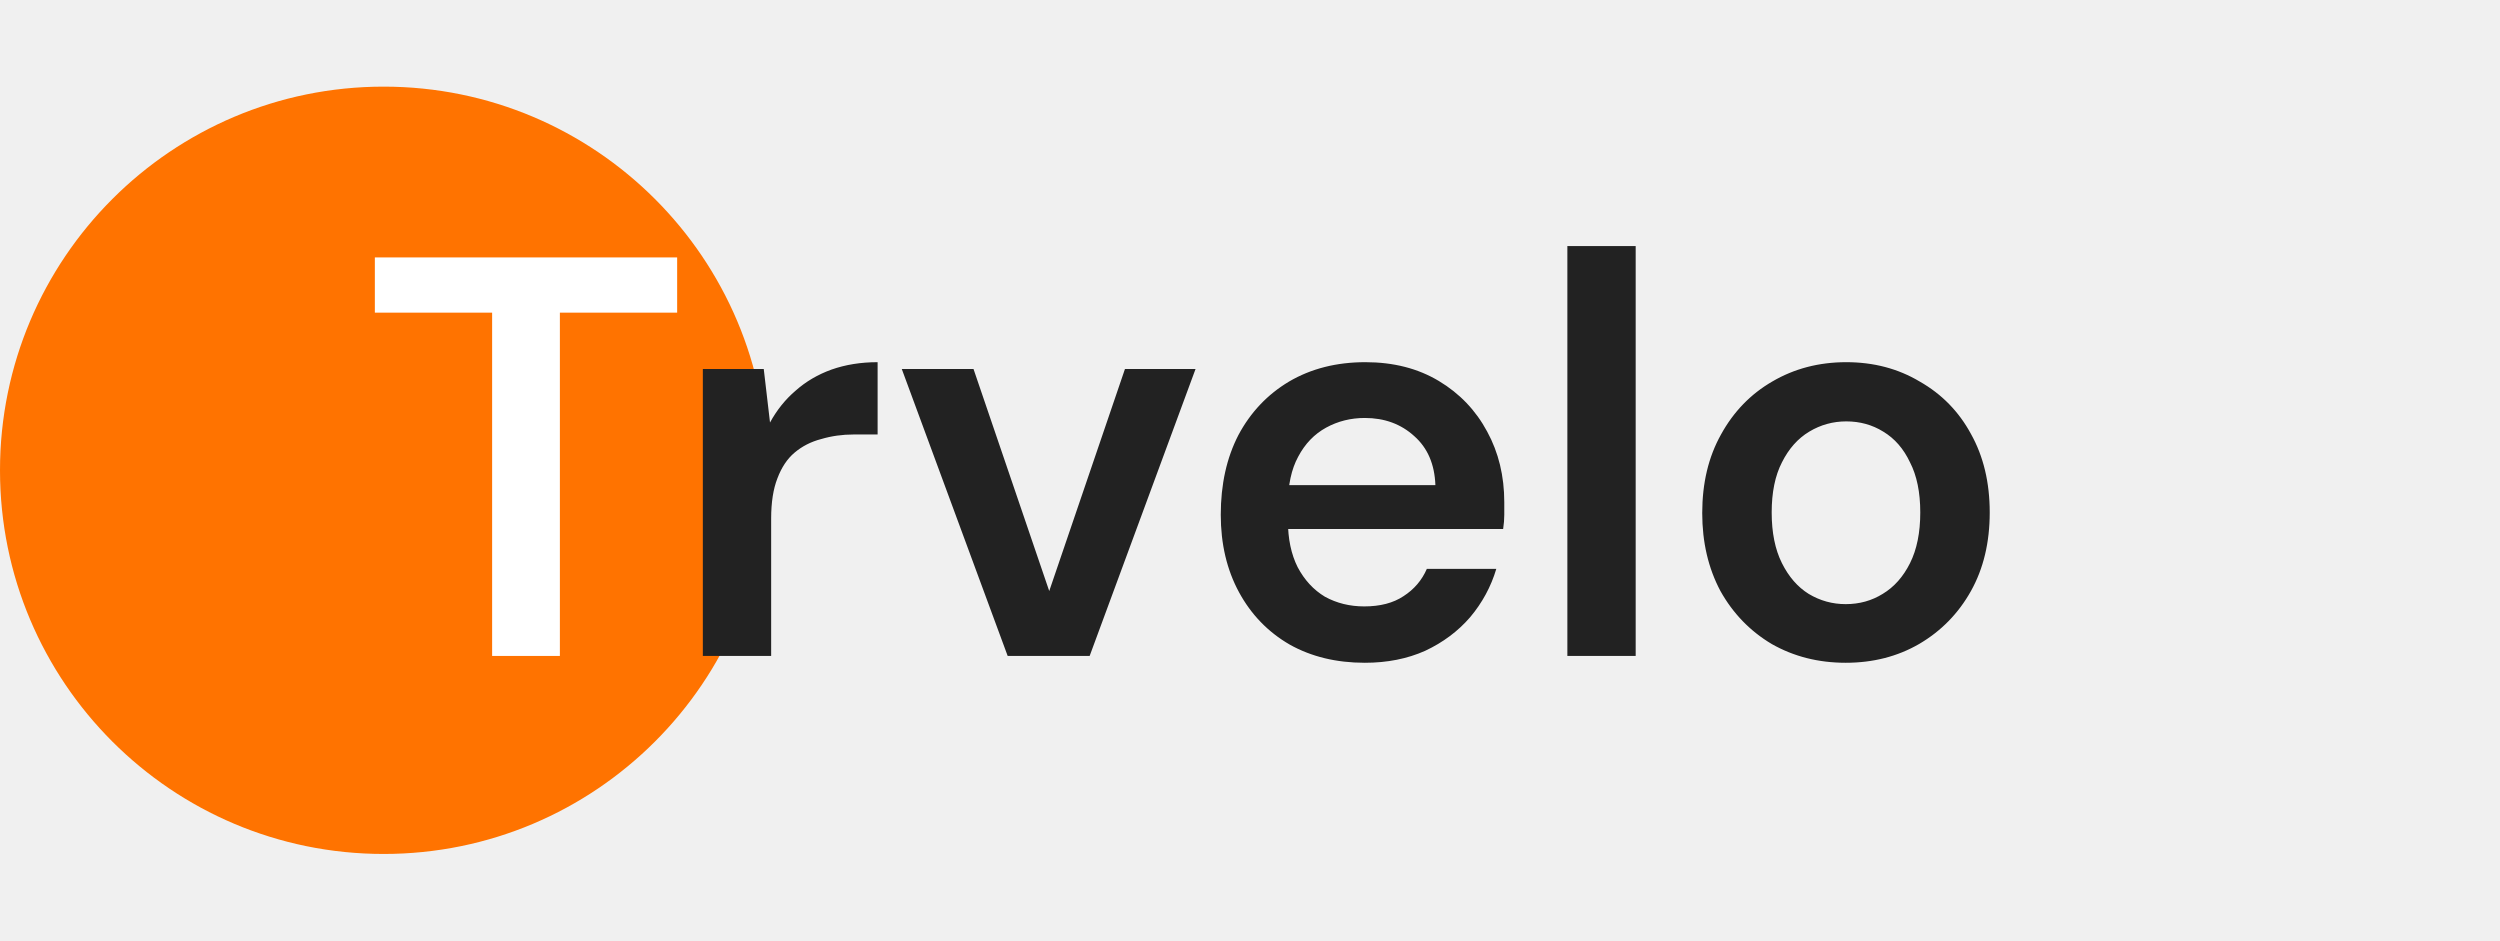
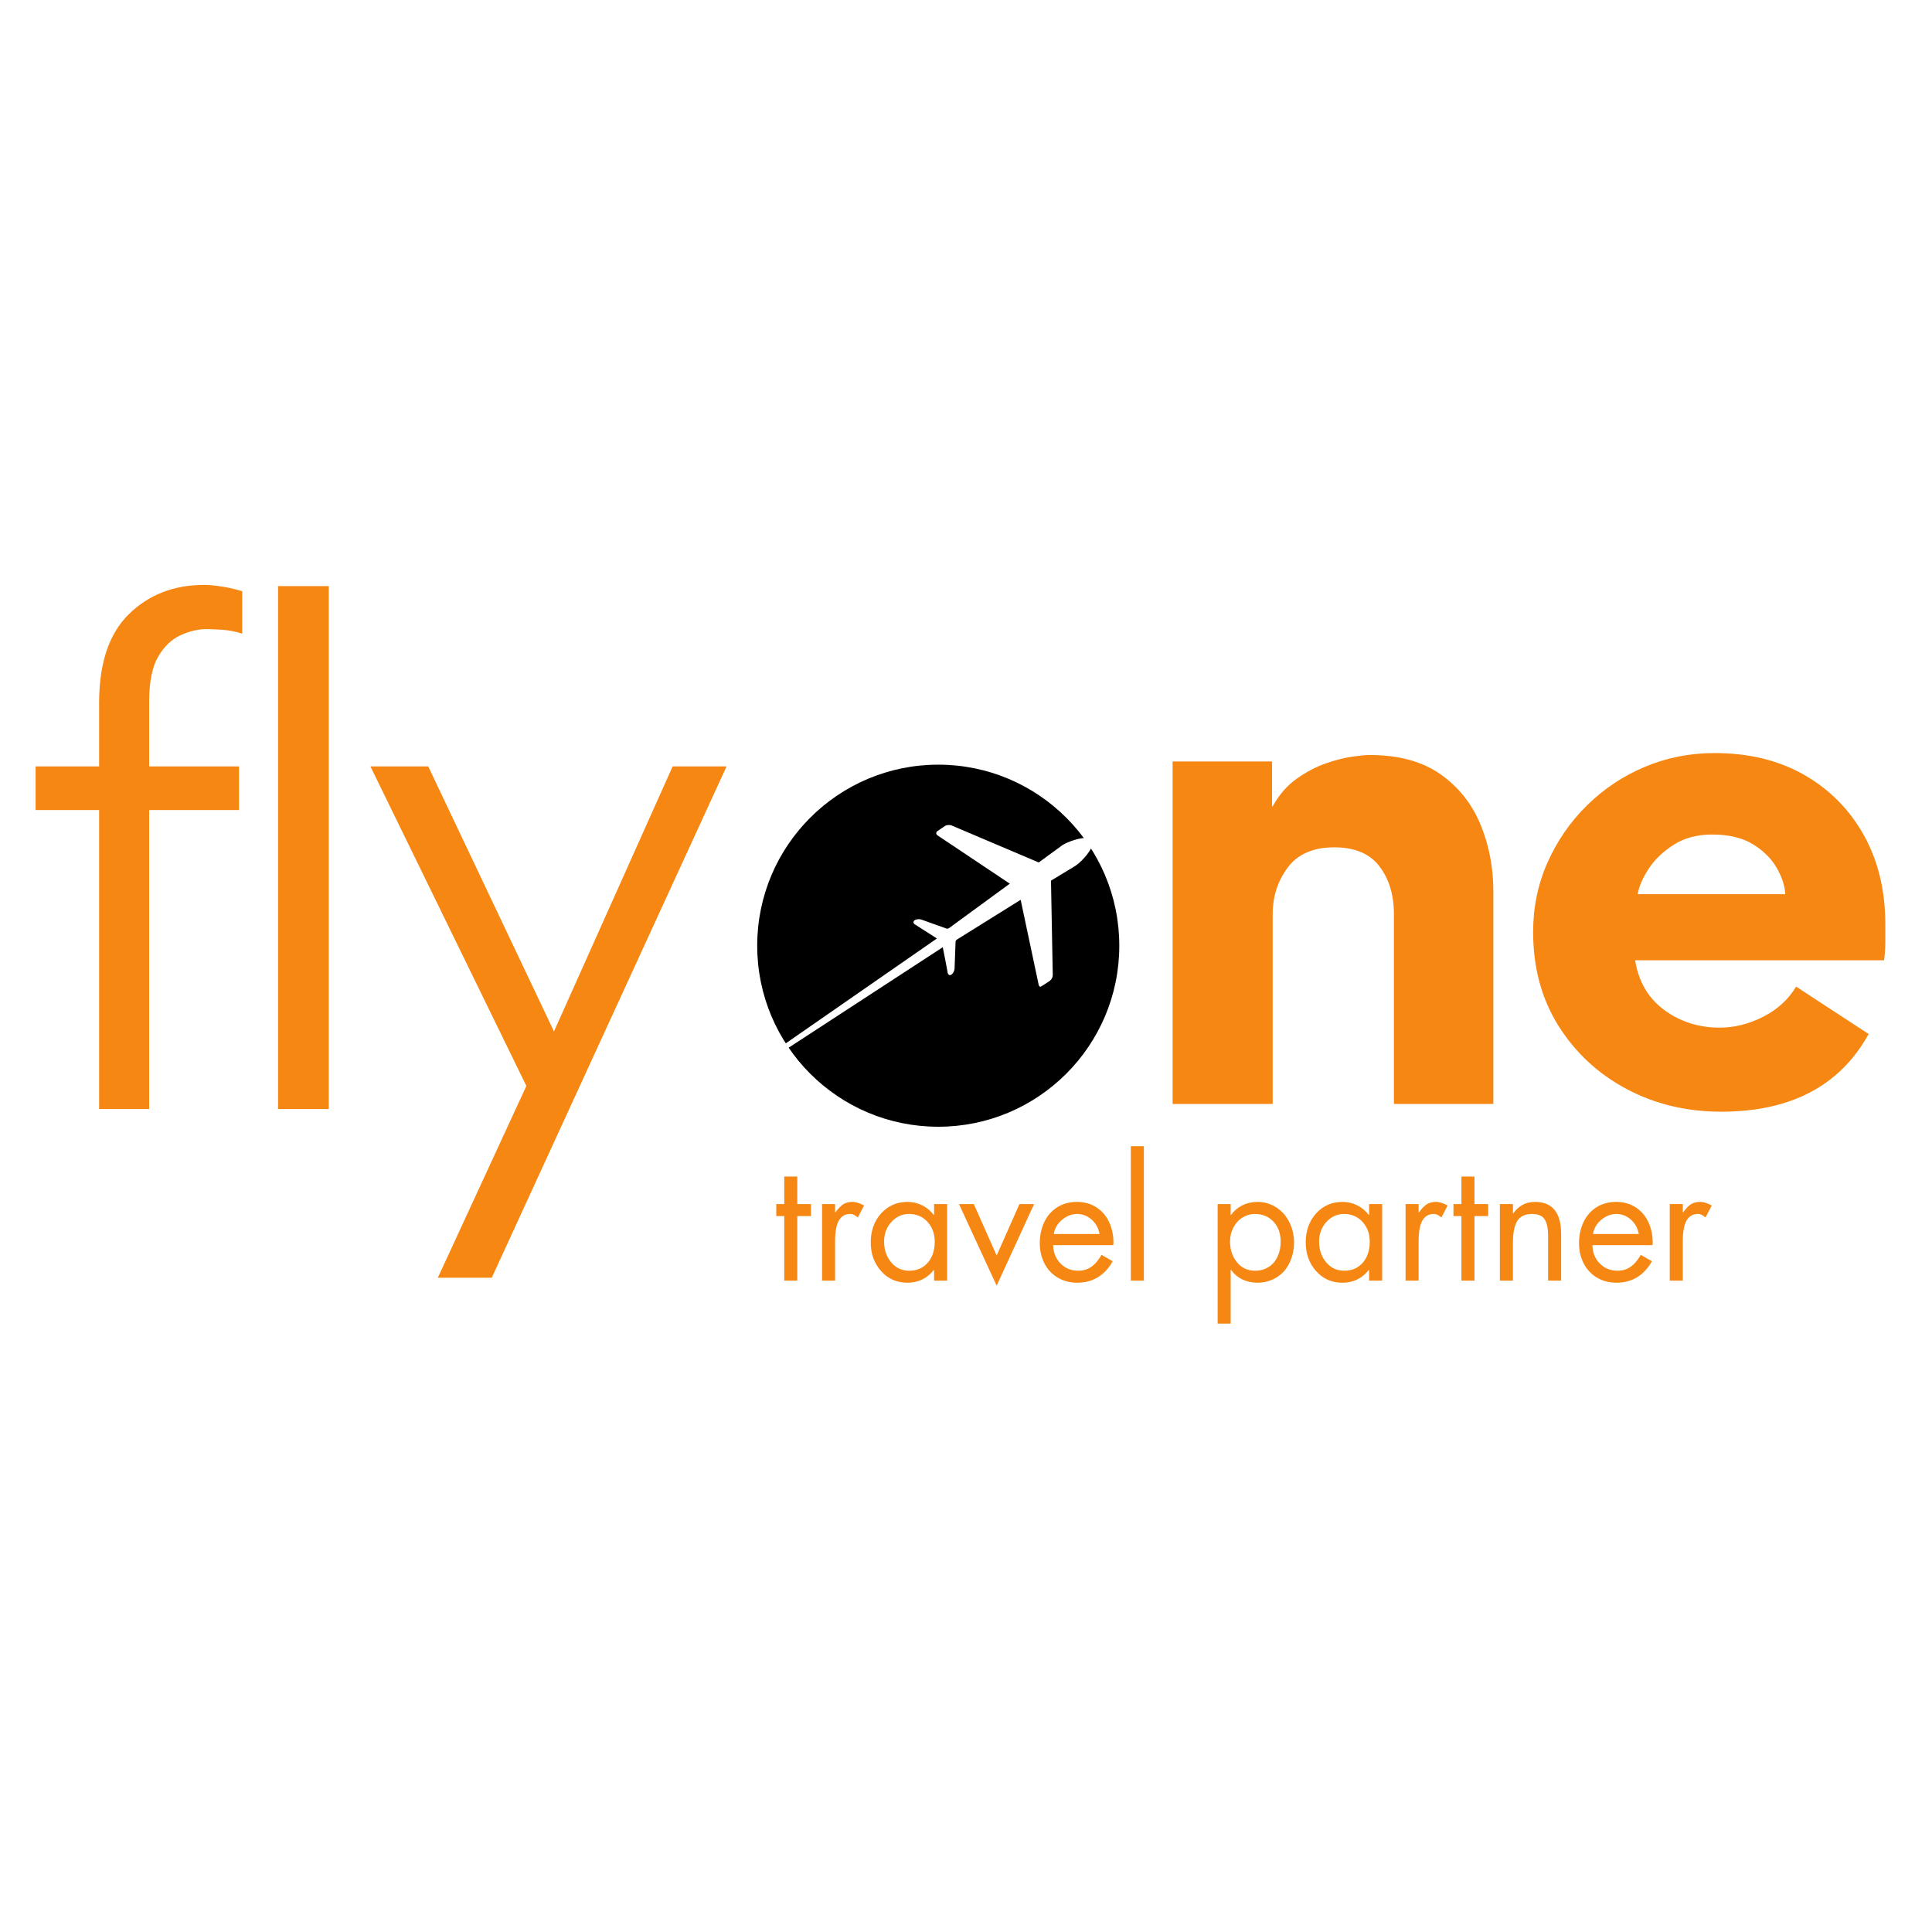
- <svg xmlns="http://www.w3.org/2000/svg" width="202" height="76" viewBox="0 0 202 76" fill="none">
-   <circle cx="31" cy="38" r="31" fill="#FF7300" />
-   <path d="M39.764 53V25.262H30.288V20.8H54.714V25.262H45.238V53H39.764Z" fill="white" />
-   <path d="M56.789 53V29.816H61.711L62.217 34.14C62.769 33.128 63.459 32.269 64.287 31.564C65.115 30.828 66.081 30.261 67.185 29.862C68.32 29.463 69.562 29.264 70.911 29.264V35.106H68.979C68.059 35.106 67.185 35.229 66.357 35.474C65.529 35.689 64.808 36.057 64.195 36.578C63.612 37.069 63.152 37.759 62.815 38.648C62.478 39.507 62.309 40.595 62.309 41.914V53H56.789ZM81.42 53L72.864 29.816H78.66L84.778 47.756L90.896 29.816H96.6L88.044 53H81.42ZM110.276 53.552C107.976 53.552 105.952 53.061 104.204 52.08C102.456 51.068 101.091 49.657 100.11 47.848C99.129 46.039 98.638 43.953 98.638 41.592C98.638 39.139 99.113 36.992 100.064 35.152C101.045 33.312 102.41 31.871 104.158 30.828C105.937 29.785 107.991 29.264 110.322 29.264C112.591 29.264 114.569 29.77 116.256 30.782C117.943 31.794 119.246 33.159 120.166 34.876C121.086 36.563 121.546 38.464 121.546 40.58C121.546 40.887 121.546 41.224 121.546 41.592C121.546 41.96 121.515 42.343 121.454 42.742H102.594V39.2H115.98C115.919 37.513 115.351 36.195 114.278 35.244C113.205 34.263 111.871 33.772 110.276 33.772C109.141 33.772 108.099 34.033 107.148 34.554C106.197 35.075 105.446 35.857 104.894 36.9C104.342 37.912 104.066 39.2 104.066 40.764V42.098C104.066 43.539 104.327 44.781 104.848 45.824C105.4 46.867 106.136 47.664 107.056 48.216C108.007 48.737 109.065 48.998 110.23 48.998C111.518 48.998 112.576 48.722 113.404 48.17C114.263 47.618 114.891 46.882 115.29 45.962H120.902C120.473 47.403 119.767 48.707 118.786 49.872C117.805 51.007 116.593 51.911 115.152 52.586C113.711 53.23 112.085 53.552 110.276 53.552ZM126.643 53V19.88H132.163V53H126.643ZM149.132 53.552C146.924 53.552 144.931 53.046 143.152 52.034C141.404 50.991 140.024 49.565 139.012 47.756C138.031 45.916 137.54 43.815 137.54 41.454C137.54 39.031 138.046 36.915 139.058 35.106C140.07 33.266 141.45 31.84 143.198 30.828C144.977 29.785 146.97 29.264 149.178 29.264C151.386 29.264 153.364 29.785 155.112 30.828C156.891 31.84 158.271 33.251 159.252 35.06C160.264 36.869 160.77 38.985 160.77 41.408C160.77 43.831 160.264 45.947 159.252 47.756C158.24 49.565 156.845 50.991 155.066 52.034C153.318 53.046 151.34 53.552 149.132 53.552ZM149.132 48.814C150.236 48.814 151.233 48.538 152.122 47.986C153.042 47.434 153.778 46.606 154.33 45.502C154.882 44.398 155.158 43.033 155.158 41.408C155.158 39.783 154.882 38.433 154.33 37.36C153.809 36.256 153.088 35.428 152.168 34.876C151.279 34.324 150.282 34.048 149.178 34.048C148.105 34.048 147.108 34.324 146.188 34.876C145.268 35.428 144.532 36.256 143.98 37.36C143.428 38.433 143.152 39.783 143.152 41.408C143.152 43.033 143.428 44.398 143.98 45.502C144.532 46.606 145.253 47.434 146.142 47.986C147.062 48.538 148.059 48.814 149.132 48.814Z" fill="#222222" />
+ <svg xmlns="http://www.w3.org/2000/svg" width="500" zoomAndPan="magnify" viewBox="0 0 375 375" height="500" preserveAspectRatio="xMidYMid meet" version="1.0">
+   <defs>
+     <g />
+     <clipPath id="98fbdc0abb">
+       <path d="M 146.973 148.422 L 217.254 148.422 L 217.254 218.699 L 146.973 218.699 Z M 146.973 148.422 " clip-rule="nonzero" />
+     </clipPath>
+     <clipPath id="ba0455e17f">
+       <path d="M 182.113 148.422 C 162.707 148.422 146.973 164.152 146.973 183.562 C 146.973 202.969 162.707 218.699 182.113 218.699 C 201.52 218.699 217.254 202.969 217.254 183.562 C 217.254 164.152 201.52 148.422 182.113 148.422 Z M 182.113 148.422 " clip-rule="nonzero" />
+     </clipPath>
+     <clipPath id="785a5744e3">
+       <path d="M 204 192 L 205 192 L 205 193 L 204 193 Z M 204 192 " clip-rule="nonzero" />
+     </clipPath>
+     <clipPath id="a65926dd70">
+       <path d="M 142.402 154.828 L 212.273 162.785 L 205.465 222.57 L 135.594 214.613 Z M 142.402 154.828 " clip-rule="nonzero" />
+     </clipPath>
+     <clipPath id="8d088b6712">
+       <path d="M 142.402 154.828 L 212.273 162.785 L 205.465 222.57 L 135.594 214.613 Z M 142.402 154.828 " clip-rule="nonzero" />
+     </clipPath>
+     <clipPath id="374603cffc">
+       <path d="M 135 160 L 213 160 L 213 215 L 135 215 Z M 135 160 " clip-rule="nonzero" />
+     </clipPath>
+     <clipPath id="30bf98967d">
+       <path d="M 142.402 154.828 L 212.273 162.785 L 205.465 222.57 L 135.594 214.613 Z M 142.402 154.828 " clip-rule="nonzero" />
+     </clipPath>
+     <clipPath id="cfbb34ca61">
+       <path d="M 142.402 154.828 L 212.273 162.785 L 205.465 222.57 L 135.594 214.613 Z M 142.402 154.828 " clip-rule="nonzero" />
+     </clipPath>
+     <clipPath id="79e5ee71b0">
+       <path d="M 142.402 154.832 L 212.223 162.781 L 205.422 222.477 L 135.605 214.527 Z M 142.402 154.832 " clip-rule="nonzero" />
+     </clipPath>
+   </defs>
+   <rect x="-37.5" width="450" fill="#ffffff" y="-37.5" height="450" fill-opacity="1" />
+   <rect x="-37.5" width="450" fill="#ffffff" y="-37.5" height="450" fill-opacity="1" />
+   <g clip-path="url(#98fbdc0abb)">
+     <g clip-path="url(#ba0455e17f)">
+       <path fill="#000000" d="M 146.973 148.422 L 217.254 148.422 L 217.254 218.699 L 146.973 218.699 Z M 146.973 148.422 " fill-opacity="1" fill-rule="nonzero" />
+     </g>
+   </g>
+   <g clip-path="url(#785a5744e3)">
+     <g clip-path="url(#a65926dd70)">
+       <g clip-path="url(#8d088b6712)">
+         <path fill="#ffffff" d="M 204.766 192.383 C 204.77 192.387 204.77 192.387 204.77 192.391 L 204.797 192.375 C 204.785 192.371 204.777 192.375 204.766 192.375 C 204.766 192.379 204.766 192.379 204.766 192.383 " fill-opacity="1" fill-rule="nonzero" />
+       </g>
+     </g>
+   </g>
+   <g clip-path="url(#374603cffc)">
+     <g clip-path="url(#30bf98967d)">
+       <g clip-path="url(#cfbb34ca61)">
+         <g clip-path="url(#79e5ee71b0)">
+           <path fill="#ffffff" d="M 212.02 163.105 C 211.859 162.836 211.527 162.699 211.094 162.656 C 209.719 162.516 207.32 163.348 206.238 164.027 C 206.219 164.043 201.738 167.312 201.613 167.402 L 184.723 160.23 C 184.348 160.07 183.746 160.102 183.41 160.328 L 181.965 161.305 C 181.629 161.531 181.648 161.93 181.988 162.156 L 195.473 171.168 L 196 171.52 C 195.824 171.648 186.113 178.75 184.203 180.148 C 184.055 180.258 183.859 180.285 183.684 180.223 L 178.828 178.484 C 178.438 178.344 177.852 178.406 177.527 178.621 C 177.207 178.84 177.23 179.203 177.582 179.426 C 177.582 179.426 181.203 181.742 181.855 182.16 L 135.719 214.168 C 135.625 214.23 135.598 214.359 135.66 214.457 C 135.727 214.551 135.855 214.578 135.953 214.516 L 182.992 183.855 C 183.332 185.43 183.945 188.82 183.945 188.82 C 184.023 189.234 184.344 189.391 184.668 189.172 C 184.988 188.957 185.266 188.434 185.281 188.016 L 185.473 182.828 C 185.477 182.641 185.578 182.469 185.734 182.371 L 198.109 174.652 L 201.594 191.094 C 201.641 191.32 201.742 191.488 201.891 191.52 C 201.949 191.531 202.012 191.516 202.062 191.48 C 202.062 191.48 203.344 190.691 203.738 190.402 C 204.117 190.125 204.348 189.664 204.34 189.258 L 203.996 170.934 L 208.629 168.121 L 208.664 168.102 C 209.727 167.434 211.438 165.613 211.965 164.262 C 212.148 163.801 212.188 163.391 212.02 163.105 " fill-opacity="1" fill-rule="nonzero" />
+         </g>
+       </g>
+     </g>
+   </g>
+   <g fill="#f68712" fill-opacity="1">
+     <g transform="translate(3.799526, 215.2643)">
+       <g>
+         <path d="M 36.234 -93.156 C 34.66 -93.156 33 -92.758 31.25 -91.969 C 29.508 -91.176 28.055 -89.785 26.891 -87.797 C 25.734 -85.805 25.156 -82.898 25.156 -79.078 L 25.156 -66.5 L 42.594 -66.5 L 42.594 -58.031 L 25.156 -58.031 L 25.156 0 L 15.438 0 L 15.438 -58.031 L 3.109 -58.031 L 3.109 -66.5 L 15.438 -66.5 L 15.438 -78.828 C 15.438 -86.547 17.363 -92.289 21.219 -96.062 C 25.082 -99.844 29.961 -101.734 35.859 -101.734 C 36.773 -101.734 37.895 -101.629 39.219 -101.422 C 40.551 -101.223 41.883 -100.914 43.219 -100.5 L 43.219 -92.281 C 41.883 -92.695 40.57 -92.945 39.281 -93.031 C 38 -93.113 36.984 -93.156 36.234 -93.156 Z M 36.234 -93.156 " />
+       </g>
+     </g>
+   </g>
+   <g fill="#f68712" fill-opacity="1">
+     <g transform="translate(43.02043, 215.2643)">
+       <g>
+         <path d="M 20.797 0 L 10.953 0 L 10.953 -101.5 L 20.797 -101.5 Z M 20.797 0 " />
+       </g>
+     </g>
+   </g>
+   <g fill="#f68712" fill-opacity="1">
+     <g transform="translate(69.29192, 215.2643)">
+       <g>
+         <path d="M 2.609 -66.5 L 13.828 -66.5 L 38.234 -15.062 L 61.266 -66.5 L 71.734 -66.5 L 26.156 32.75 L 15.688 32.75 L 32.875 -4.484 Z M 2.609 -66.5 " />
+       </g>
+     </g>
+   </g>
+   <g fill="#f68712" fill-opacity="1">
+     <g transform="translate(218.6354, 214.2792)">
+       <g>
+         <path d="M 51.922 -36.859 C 51.922 -40.586 50.984 -43.676 49.109 -46.125 C 47.242 -48.582 44.32 -49.812 40.344 -49.812 C 36.27 -49.812 33.258 -48.504 31.312 -45.891 C 29.363 -43.273 28.391 -40.266 28.391 -36.859 L 28.391 0 L 8.969 0 L 8.969 -66.484 L 28.266 -66.484 L 28.266 -57.781 L 28.391 -57.781 C 29.629 -60.02 31.18 -61.801 33.047 -63.125 C 34.922 -64.457 36.812 -65.453 38.719 -66.109 C 40.633 -66.773 42.359 -67.211 43.891 -67.422 C 45.422 -67.629 46.52 -67.734 47.188 -67.734 C 52.832 -67.734 57.422 -66.488 60.953 -64 C 64.484 -61.508 67.078 -58.25 68.734 -54.219 C 70.391 -50.195 71.219 -45.906 71.219 -41.344 L 71.219 0 L 51.922 0 Z M 51.922 -36.859 " />
+       </g>
+     </g>
+   </g>
+   <g fill="#f68712" fill-opacity="1">
+     <g transform="translate(292.7209, 214.2792)">
+       <g>
+         <path d="M 24.656 -27.891 C 25.32 -23.742 27.207 -20.523 30.312 -18.234 C 33.426 -15.953 37.02 -14.812 41.094 -14.812 C 43.914 -14.812 46.719 -15.516 49.5 -16.922 C 52.281 -18.336 54.414 -20.289 55.906 -22.781 L 69.984 -13.578 C 64.422 -3.523 54.875 1.5 41.344 1.5 C 34.613 1.5 28.488 0.023 22.969 -2.922 C 17.445 -5.867 13.047 -9.957 9.766 -15.188 C 6.492 -20.414 4.859 -26.477 4.859 -33.375 C 4.859 -38.188 5.789 -42.688 7.656 -46.875 C 9.52 -51.07 12.07 -54.766 15.312 -57.953 C 18.551 -61.148 22.285 -63.641 26.516 -65.422 C 30.754 -67.211 35.281 -68.109 40.094 -68.109 C 46.738 -68.109 52.531 -66.695 57.469 -63.875 C 62.406 -61.051 66.266 -57.148 69.047 -52.172 C 71.828 -47.191 73.219 -41.422 73.219 -34.859 C 73.219 -33.703 73.219 -32.539 73.219 -31.375 C 73.219 -30.219 73.133 -29.055 72.969 -27.891 Z M 53.797 -40.719 C 53.711 -42.375 53.148 -44.094 52.109 -45.875 C 51.066 -47.664 49.531 -49.18 47.5 -50.422 C 45.469 -51.672 42.832 -52.297 39.594 -52.297 C 36.688 -52.297 34.195 -51.629 32.125 -50.297 C 30.051 -48.973 28.43 -47.414 27.266 -45.625 C 26.109 -43.844 25.406 -42.207 25.156 -40.719 Z M 53.797 -40.719 " />
+       </g>
+     </g>
+   </g>
+   <g fill="#f68712" fill-opacity="1">
+     <g transform="translate(149.6914, 248.569)">
+       <g>
+         <path d="M 5.062 -20.203 L 5.062 -14.859 L 7.719 -14.859 L 7.719 -12.531 L 5.062 -12.531 L 5.062 0 L 2.531 0 L 2.531 -12.531 L 0.984 -12.531 L 0.984 -14.859 L 2.531 -14.859 L 2.531 -20.203 Z M 5.062 -20.203 " />
+       </g>
+     </g>
+   </g>
+   <g fill="#f68712" fill-opacity="1">
+     <g transform="translate(157.2781, 248.569)">
+       <g>
+         <path d="M 9.234 -12.266 C 8.984 -12.461 8.742 -12.625 8.516 -12.75 C 8.297 -12.875 8.031 -12.938 7.719 -12.938 C 6.77 -12.938 6.047 -12.516 5.547 -11.672 C 5.055 -10.828 4.812 -9.469 4.812 -7.594 L 4.812 0 L 2.281 0 L 2.281 -14.859 L 4.812 -14.859 L 4.812 -13.25 L 4.875 -13.25 C 5.477 -14.07 6.016 -14.613 6.484 -14.875 C 6.961 -15.145 7.52 -15.281 8.156 -15.281 C 8.539 -15.281 8.926 -15.211 9.312 -15.078 C 9.707 -14.953 10.082 -14.785 10.438 -14.578 Z M 9.234 -12.266 " />
+       </g>
+     </g>
+   </g>
+   <g fill="#f68712" fill-opacity="1">
+     <g transform="translate(167.8679, 248.569)">
+       <g>
+         <path d="M 13.438 -12.75 L 13.438 -14.859 L 15.969 -14.859 L 15.969 0 L 13.438 0 L 13.438 -2.062 L 13.375 -2.062 C 12.07 -0.414 10.363 0.406 8.25 0.406 C 6.188 0.406 4.484 -0.348 3.141 -1.859 C 1.805 -3.379 1.141 -5.227 1.141 -7.406 C 1.141 -9.676 1.812 -11.555 3.156 -13.047 C 4.508 -14.535 6.219 -15.281 8.281 -15.281 C 9.312 -15.281 10.266 -15.055 11.141 -14.609 C 12.016 -14.172 12.758 -13.551 13.375 -12.75 Z M 8.578 -12.938 C 7.223 -12.938 6.078 -12.414 5.141 -11.375 C 4.203 -10.344 3.734 -9.082 3.734 -7.594 C 3.734 -5.988 4.191 -4.641 5.109 -3.547 C 6.023 -2.461 7.191 -1.922 8.609 -1.922 C 10.098 -1.922 11.297 -2.438 12.203 -3.469 C 13.109 -4.508 13.562 -5.875 13.562 -7.562 C 13.562 -9.094 13.098 -10.367 12.172 -11.391 C 11.242 -12.422 10.047 -12.938 8.578 -12.938 Z M 8.578 -12.938 " />
+       </g>
+     </g>
+   </g>
+   <g fill="#f68712" fill-opacity="1">
+     <g transform="translate(186.1076, 248.569)">
+       <g>
+         <path d="M 2.906 -14.859 L 7.344 -4.875 L 11.766 -14.859 L 14.609 -14.859 L 7.344 0.984 L 0.031 -14.859 Z M 3.094 0 Z M 3.094 0 " />
+       </g>
+     </g>
+   </g>
+   <g fill="#f68712" fill-opacity="1">
+     <g transform="translate(200.7437, 248.569)">
+       <g>
+         <path d="M 15.344 -6.891 L 3.672 -6.891 C 3.711 -5.422 4.195 -4.223 5.125 -3.297 C 6.051 -2.379 7.188 -1.922 8.531 -1.922 C 9.488 -1.922 10.328 -2.164 11.047 -2.656 C 11.773 -3.145 12.445 -3.926 13.062 -5 L 15.219 -3.766 C 14.5 -2.43 13.551 -1.398 12.375 -0.672 C 11.207 0.047 9.863 0.406 8.344 0.406 C 6.895 0.406 5.609 0.062 4.484 -0.625 C 3.367 -1.32 2.52 -2.254 1.938 -3.422 C 1.363 -4.598 1.078 -5.867 1.078 -7.234 C 1.078 -8.754 1.363 -10.125 1.938 -11.344 C 2.52 -12.57 3.359 -13.535 4.453 -14.234 C 5.555 -14.93 6.832 -15.281 8.281 -15.281 C 9.695 -15.281 10.945 -14.938 12.031 -14.25 C 13.113 -13.562 13.941 -12.613 14.516 -11.406 C 15.086 -10.207 15.375 -8.863 15.375 -7.375 C 15.375 -7.219 15.363 -7.055 15.344 -6.891 Z M 12.688 -9.047 C 12.469 -10.203 11.945 -11.141 11.125 -11.859 C 10.312 -12.578 9.375 -12.938 8.312 -12.938 C 7.281 -12.938 6.312 -12.562 5.406 -11.812 C 4.5 -11.062 3.961 -10.141 3.797 -9.047 Z M 12.688 -9.047 " />
+       </g>
+     </g>
+   </g>
+   <g fill="#f68712" fill-opacity="1">
+     <g transform="translate(217.15, 248.569)">
+       <g>
+         <path d="M 4.875 -26.094 L 4.875 0 L 2.344 0 L 2.344 -26.094 Z M 4.875 -26.094 " />
+       </g>
+     </g>
+   </g>
+   <g fill="#f68712" fill-opacity="1">
+     <g transform="translate(224.3258, 248.569)">
+       <g />
+     </g>
+   </g>
+   <g fill="#f68712" fill-opacity="1">
+     <g transform="translate(234.062, 248.569)">
+       <g>
+         <path d="M 4.875 -2.094 L 4.812 -2.094 L 4.812 8.344 L 2.281 8.344 L 2.281 -14.859 L 4.812 -14.859 L 4.812 -12.75 L 4.875 -12.75 C 5.477 -13.57 6.223 -14.195 7.109 -14.625 C 7.992 -15.062 8.957 -15.281 10 -15.281 C 11.32 -15.281 12.531 -14.93 13.625 -14.234 C 14.727 -13.535 15.582 -12.578 16.188 -11.359 C 16.801 -10.148 17.109 -8.832 17.109 -7.406 C 17.109 -5.969 16.812 -4.641 16.219 -3.422 C 15.633 -2.211 14.785 -1.27 13.672 -0.594 C 12.566 0.07 11.332 0.406 9.969 0.406 C 8.945 0.406 7.992 0.195 7.109 -0.219 C 6.223 -0.645 5.477 -1.27 4.875 -2.094 Z M 9.484 -12.938 C 8.66 -12.938 7.879 -12.711 7.141 -12.266 C 6.41 -11.828 5.816 -11.188 5.359 -10.344 C 4.91 -9.5 4.688 -8.582 4.688 -7.594 C 4.688 -6.008 5.133 -4.664 6.031 -3.562 C 6.926 -2.469 8.098 -1.922 9.547 -1.922 C 10.535 -1.922 11.41 -2.16 12.172 -2.641 C 12.93 -3.117 13.508 -3.789 13.906 -4.656 C 14.312 -5.52 14.516 -6.488 14.516 -7.562 C 14.516 -9.145 14.051 -10.438 13.125 -11.438 C 12.195 -12.438 10.984 -12.938 9.484 -12.938 Z M 9.484 -12.938 " />
+       </g>
+     </g>
+   </g>
+   <g fill="#f68712" fill-opacity="1">
+     <g transform="translate(252.3018, 248.569)">
+       <g>
+         <path d="M 13.438 -12.75 L 13.438 -14.859 L 15.969 -14.859 L 15.969 0 L 13.438 0 L 13.438 -2.062 L 13.375 -2.062 C 12.07 -0.414 10.363 0.406 8.25 0.406 C 6.188 0.406 4.484 -0.348 3.141 -1.859 C 1.805 -3.379 1.141 -5.227 1.141 -7.406 C 1.141 -9.676 1.812 -11.555 3.156 -13.047 C 4.508 -14.535 6.219 -15.281 8.281 -15.281 C 9.312 -15.281 10.266 -15.055 11.141 -14.609 C 12.016 -14.172 12.758 -13.551 13.375 -12.75 Z M 8.578 -12.938 C 7.223 -12.938 6.078 -12.414 5.141 -11.375 C 4.203 -10.344 3.734 -9.082 3.734 -7.594 C 3.734 -5.988 4.191 -4.641 5.109 -3.547 C 6.023 -2.461 7.191 -1.922 8.609 -1.922 C 10.098 -1.922 11.297 -2.438 12.203 -3.469 C 13.109 -4.508 13.562 -5.875 13.562 -7.562 C 13.562 -9.094 13.098 -10.367 12.172 -11.391 C 11.242 -12.422 10.047 -12.938 8.578 -12.938 Z M 8.578 -12.938 " />
+       </g>
+     </g>
+   </g>
+   <g fill="#f68712" fill-opacity="1">
+     <g transform="translate(270.5415, 248.569)">
+       <g>
+         <path d="M 9.234 -12.266 C 8.984 -12.461 8.742 -12.625 8.516 -12.75 C 8.297 -12.875 8.031 -12.938 7.719 -12.938 C 6.77 -12.938 6.047 -12.516 5.547 -11.672 C 5.055 -10.828 4.812 -9.469 4.812 -7.594 L 4.812 0 L 2.281 0 L 2.281 -14.859 L 4.812 -14.859 L 4.812 -13.25 L 4.875 -13.25 C 5.477 -14.07 6.016 -14.613 6.484 -14.875 C 6.961 -15.145 7.52 -15.281 8.156 -15.281 C 8.539 -15.281 8.926 -15.211 9.312 -15.078 C 9.707 -14.953 10.082 -14.785 10.438 -14.578 Z M 9.234 -12.266 " />
+       </g>
+     </g>
+   </g>
+   <g fill="#f68712" fill-opacity="1">
+     <g transform="translate(281.1313, 248.569)">
+       <g>
+         <path d="M 5.062 -20.203 L 5.062 -14.859 L 7.719 -14.859 L 7.719 -12.531 L 5.062 -12.531 L 5.062 0 L 2.531 0 L 2.531 -12.531 L 0.984 -12.531 L 0.984 -14.859 L 2.531 -14.859 L 2.531 -20.203 Z M 5.062 -20.203 " />
+       </g>
+     </g>
+   </g>
+   <g fill="#f68712" fill-opacity="1">
+     <g transform="translate(288.7181, 248.569)">
+       <g>
+         <path d="M 14.297 0 L 11.766 0 L 11.766 -8.672 C 11.766 -10.16 11.535 -11.242 11.078 -11.922 C 10.629 -12.598 9.816 -12.938 8.641 -12.938 C 7.285 -12.938 6.328 -12.473 5.766 -11.547 C 5.211 -10.617 4.938 -9.207 4.938 -7.312 L 4.938 0 L 2.406 0 L 2.406 -14.859 L 4.938 -14.859 L 4.938 -13.062 L 5 -13.062 C 5.52 -13.781 6.125 -14.328 6.812 -14.703 C 7.5 -15.086 8.305 -15.281 9.234 -15.281 C 10.898 -15.281 12.16 -14.766 13.016 -13.734 C 13.867 -12.711 14.297 -11.129 14.297 -8.984 Z M 14.297 0 " />
+       </g>
+     </g>
+   </g>
+   <g fill="#f68712" fill-opacity="1">
+     <g transform="translate(305.4089, 248.569)">
+       <g>
+         <path d="M 15.344 -6.891 L 3.672 -6.891 C 3.711 -5.422 4.195 -4.223 5.125 -3.297 C 6.051 -2.379 7.188 -1.922 8.531 -1.922 C 9.488 -1.922 10.328 -2.164 11.047 -2.656 C 11.773 -3.145 12.445 -3.926 13.062 -5 L 15.219 -3.766 C 14.5 -2.43 13.551 -1.398 12.375 -0.672 C 11.207 0.047 9.863 0.406 8.344 0.406 C 6.895 0.406 5.609 0.062 4.484 -0.625 C 3.367 -1.32 2.52 -2.254 1.938 -3.422 C 1.363 -4.598 1.078 -5.867 1.078 -7.234 C 1.078 -8.754 1.363 -10.125 1.938 -11.344 C 2.52 -12.57 3.359 -13.535 4.453 -14.234 C 5.555 -14.93 6.832 -15.281 8.281 -15.281 C 9.695 -15.281 10.945 -14.938 12.031 -14.25 C 13.113 -13.562 13.941 -12.613 14.516 -11.406 C 15.086 -10.207 15.375 -8.863 15.375 -7.375 C 15.375 -7.219 15.363 -7.055 15.344 -6.891 Z M 12.688 -9.047 C 12.469 -10.203 11.945 -11.141 11.125 -11.859 C 10.312 -12.578 9.375 -12.938 8.312 -12.938 C 7.281 -12.938 6.312 -12.562 5.406 -11.812 C 4.5 -11.062 3.961 -10.141 3.797 -9.047 Z M 12.688 -9.047 " />
+       </g>
+     </g>
+   </g>
+   <g fill="#f68712" fill-opacity="1">
+     <g transform="translate(321.8151, 248.569)">
+       <g>
+         <path d="M 9.234 -12.266 C 8.984 -12.461 8.742 -12.625 8.516 -12.75 C 8.297 -12.875 8.031 -12.938 7.719 -12.938 C 6.77 -12.938 6.047 -12.516 5.547 -11.672 C 5.055 -10.828 4.812 -9.469 4.812 -7.594 L 4.812 0 L 2.281 0 L 2.281 -14.859 L 4.812 -14.859 L 4.812 -13.25 L 4.875 -13.25 C 5.477 -14.07 6.016 -14.613 6.484 -14.875 C 6.961 -15.145 7.52 -15.281 8.156 -15.281 C 8.539 -15.281 8.926 -15.211 9.312 -15.078 C 9.707 -14.953 10.082 -14.785 10.438 -14.578 Z M 9.234 -12.266 " />
+       </g>
+     </g>
+   </g>
</svg>
